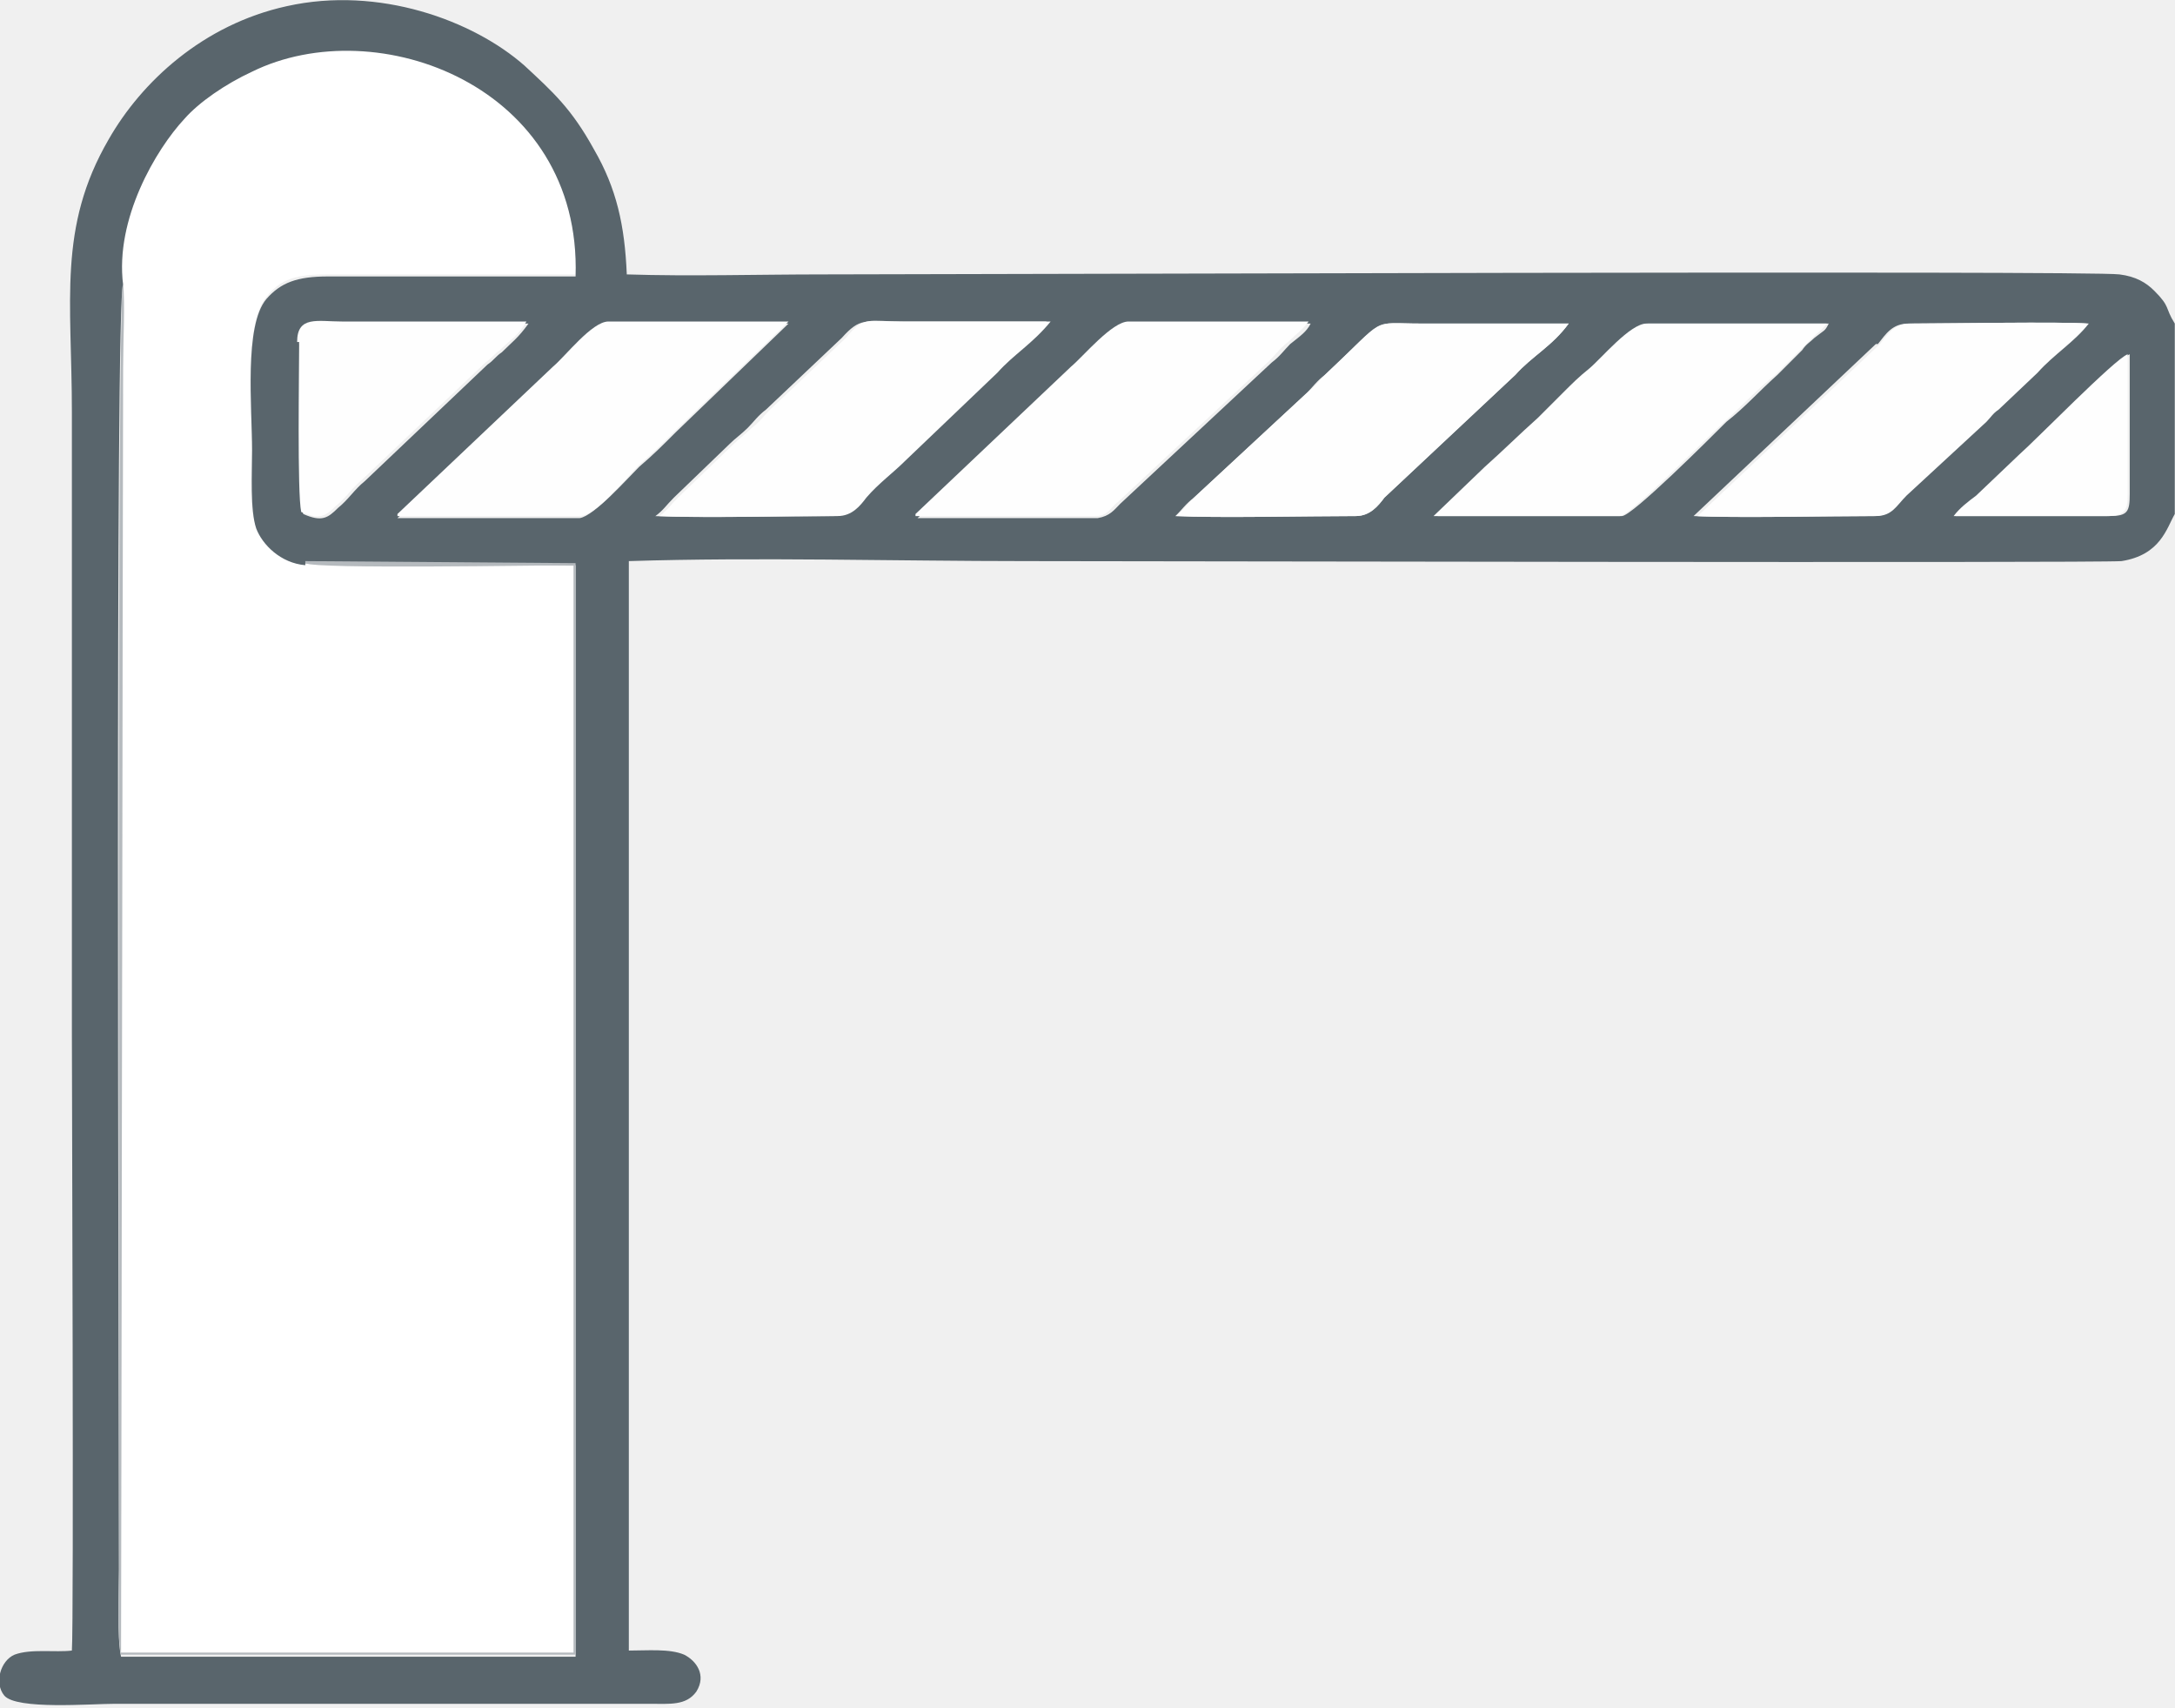
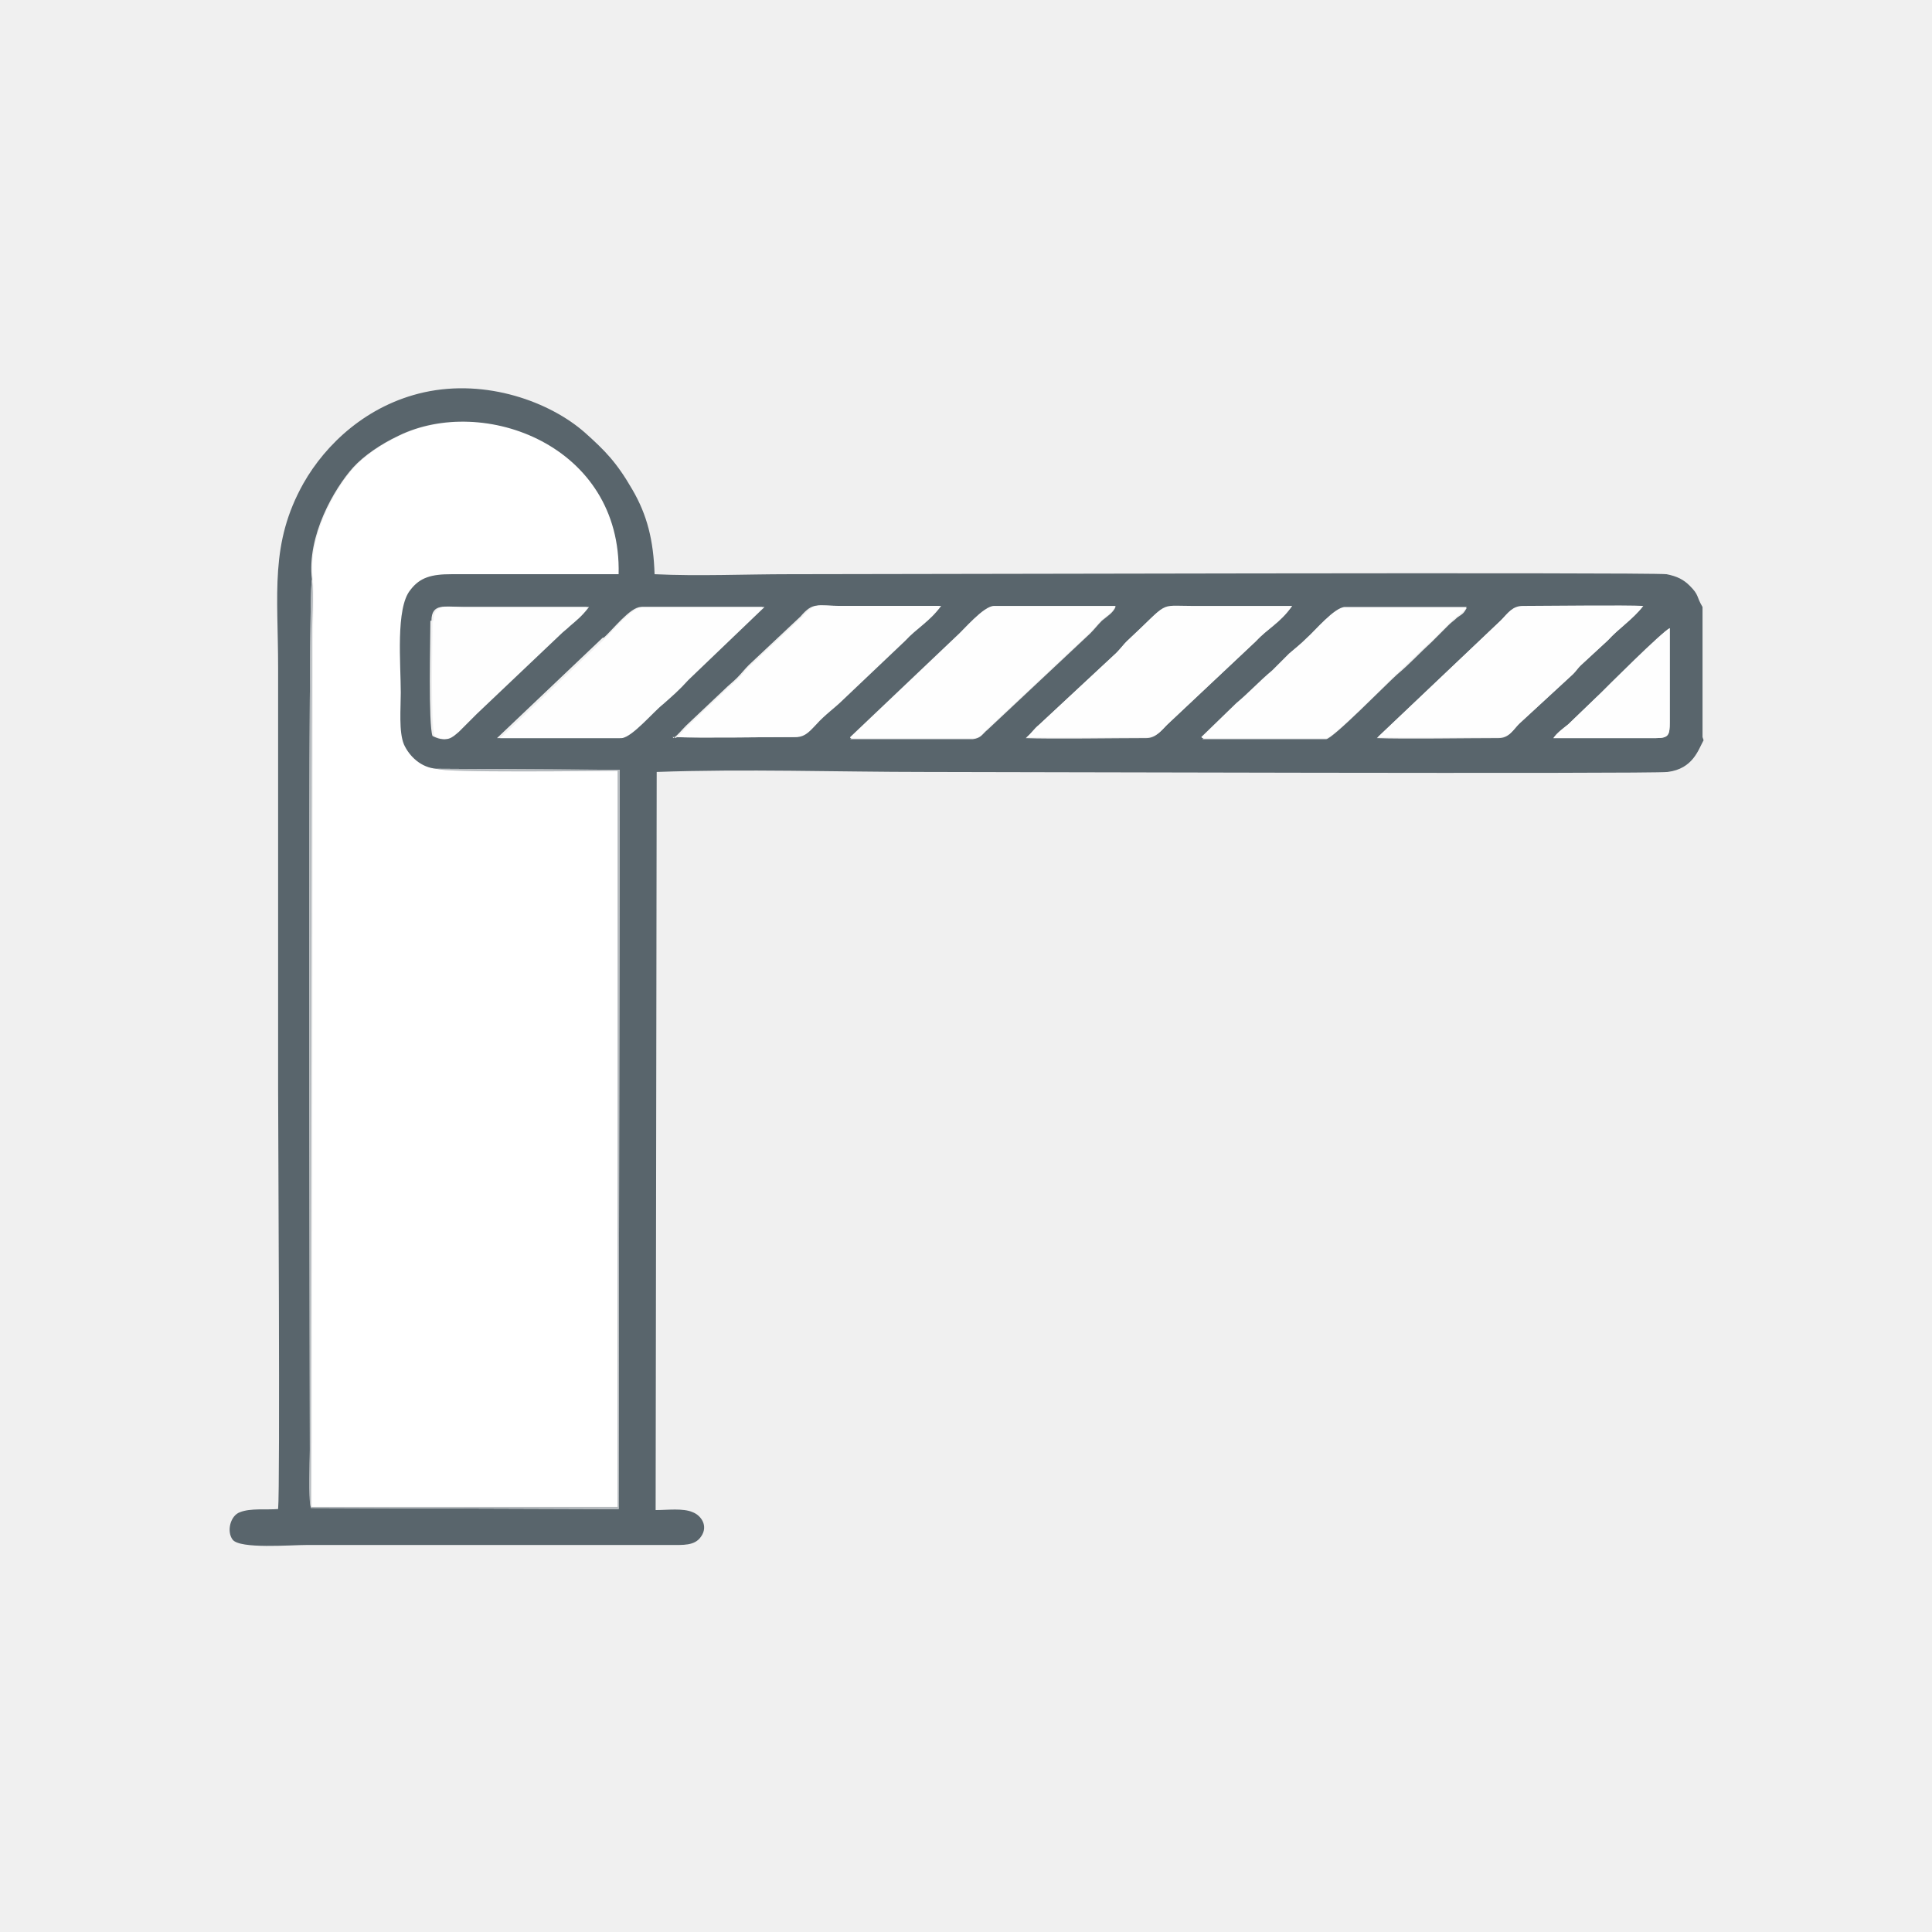
- <svg xmlns="http://www.w3.org/2000/svg" xml:space="preserve" width="45.721mm" height="35.898mm" version="1.1" style="shape-rendering:geometricPrecision; text-rendering:geometricPrecision; image-rendering:optimizeQuality; fill-rule:evenodd; clip-rule:evenodd" viewBox="0 0 10.62 8.34">
+ <svg xmlns="http://www.w3.org/2000/svg" xml:space="preserve" width="60mm" height="60mm" version="1.1" style="shape-rendering:geometricPrecision; text-rendering:geometricPrecision; image-rendering:optimizeQuality; fill-rule:evenodd; clip-rule:evenodd" viewBox="0 0 18.27 18.27">
  <defs>
    <style type="text/css">
   
+     .fil4 {fill:none}
    .fil1 {fill:#59656C}
    .fil3 {fill:#B5BABE}
    .fil2 {fill:#FEFEFE}
    .fil0 {fill:white}
   
  </style>
  </defs>
  <g id="Слой_x0020_1">
-     <path class="fil0" d="M0.6 1.38c0.01,0.11 -0,0.3 -0,0.42l-0.01 6.27 2.21 0 0 -5.31c-0.16,0 -1.26,0.02 -1.31,-0.01 -0.12,-0.01 -0.2,-0.09 -0.24,-0.18 -0.04,-0.09 -0.02,-0.27 -0.02,-0.38 0,-0.2 -0.04,-0.61 0.07,-0.74 0.07,-0.09 0.15,-0.11 0.3,-0.11l1.21 0c0.03,-0.93 -0.97,-1.3 -1.58,-1 -0.13,0.06 -0.25,0.15 -0.33,0.23 -0.14,0.15 -0.34,0.49 -0.3,0.81z" />
-     <path class="fil1" d="M9.55 2.52c0.03,-0.04 0.07,-0.07 0.11,-0.1l0.21 -0.2c0.08,-0.07 0.47,-0.47 0.53,-0.49l0 0.68c-0,0.09 -0.01,0.11 -0.1,0.11l-0.74 -0zm-3.81 -0c0.03,-0.03 0.05,-0.06 0.09,-0.09l0.55 -0.51c0.03,-0.03 0.05,-0.06 0.09,-0.09 0.31,-0.29 0.22,-0.25 0.47,-0.25 0.24,0 0.48,0 0.72,0 -0.08,0.11 -0.18,0.16 -0.26,0.25l-0.64 0.6c-0.03,0.04 -0.07,0.09 -0.14,0.09 -0.22,0 -0.68,0.01 -0.88,-0zm-2.54 0c0.04,-0.03 0.05,-0.05 0.09,-0.09l0.27 -0.26c0.03,-0.03 0.06,-0.05 0.09,-0.08 0.03,-0.03 0.05,-0.06 0.09,-0.09l0.37 -0.35c0.09,-0.1 0.11,-0.08 0.28,-0.08 0.24,0 0.48,0 0.72,0 -0.08,0.11 -0.17,0.16 -0.26,0.25l-0.45 0.43c-0.06,0.06 -0.13,0.11 -0.19,0.18 -0.03,0.04 -0.07,0.09 -0.14,0.09 -0.23,0 -0.67,0.01 -0.88,-0zm-1.74 -0.84c0,-0.13 0.1,-0.1 0.22,-0.1l0.9 0c-0.05,0.07 -0.08,0.09 -0.13,0.14 -0.03,0.02 -0.04,0.04 -0.07,0.06l-0.6 0.57c-0.05,0.04 -0.08,0.09 -0.13,0.13 -0.05,0.05 -0.08,0.07 -0.17,0.03 -0.03,-0.08 -0.01,-0.69 -0.01,-0.83zm7.71 0c0.04,-0.05 0.07,-0.1 0.15,-0.1 0.16,-0 0.75,-0.01 0.87,0 -0.08,0.09 -0.17,0.16 -0.25,0.24l-0.19 0.18c-0.02,0.02 -0.03,0.04 -0.06,0.06l-0.39 0.36c-0.04,0.05 -0.07,0.1 -0.15,0.1 -0.22,0 -0.69,0.01 -0.88,-0l0.89 -0.84zm-1.91 0.6c0.09,-0.08 0.17,-0.16 0.26,-0.24l0.12 -0.12c0.05,-0.04 0.09,-0.07 0.13,-0.12 0.06,-0.05 0.2,-0.22 0.28,-0.22l0.88 0c-0.02,0.04 -0.02,0.03 -0.07,0.07 -0.02,0.02 -0.04,0.03 -0.06,0.06l-0.12 0.12c-0.09,0.08 -0.16,0.16 -0.25,0.23 -0.08,0.08 -0.46,0.46 -0.51,0.46l-0.9 -0 0.25 -0.24zm-2.02 -0.48c0.06,-0.05 0.2,-0.22 0.28,-0.22l0.88 0c-0.02,0.04 -0.05,0.06 -0.1,0.1 -0.03,0.03 -0.05,0.06 -0.09,0.09l-0.74 0.69c-0.03,0.03 -0.05,0.06 -0.11,0.07l-0.88 -0 0.76 -0.72zm-2.54 -0c0.06,-0.05 0.19,-0.22 0.27,-0.22l0.88 0 -0.55 0.53c-0.07,0.07 -0.11,0.11 -0.18,0.17 -0.06,0.06 -0.22,0.24 -0.29,0.25l-0.89 -0 0.76 -0.72zm-1.21 0.95l1.32 0.01 -0 5.33 -2.22 -0c-0.02,-0.09 -0.01,-0.32 -0.01,-0.42 0,-1.01 -0.02,-6.21 0.02,-6.28 -0.04,-0.32 0.16,-0.66 0.3,-0.81 0.07,-0.08 0.2,-0.17 0.33,-0.23 0.61,-0.3 1.61,0.07 1.58,1l-1.21 -0c-0.15,-0 -0.23,0.03 -0.3,0.11 -0.11,0.13 -0.07,0.53 -0.07,0.74 0,0.11 -0.01,0.29 0.02,0.38 0.03,0.08 0.12,0.17 0.24,0.18zm9.13 -0.23l0 -0.94c-0.05,-0.08 -0.02,-0.08 -0.1,-0.16 -0.04,-0.04 -0.09,-0.07 -0.17,-0.08 -0.14,-0.02 -5.66,-0 -6.33,-0 -0.32,0 -0.65,0.01 -0.96,-0 -0.01,-0.24 -0.05,-0.42 -0.16,-0.61 -0.11,-0.2 -0.2,-0.28 -0.34,-0.41 -0.25,-0.22 -0.71,-0.39 -1.16,-0.29 -0.41,0.09 -0.71,0.37 -0.87,0.65 -0.25,0.43 -0.18,0.79 -0.18,1.33 0,1.01 0,2.02 0,3.03 0,0.22 0.01,2.89 -0,3.02 -0.08,0.01 -0.2,-0.01 -0.28,0.02 -0.07,0.03 -0.1,0.14 -0.05,0.2 0.06,0.07 0.42,0.04 0.54,0.04l2.61 0c0.1,0 0.18,0.01 0.23,-0.06 0.05,-0.08 0,-0.15 -0.06,-0.18 -0.07,-0.03 -0.18,-0.02 -0.27,-0.02l0 -5.32c0.63,-0.02 1.3,-0 1.94,-0 0.42,0 5.23,0.01 5.35,-0 0.19,-0.03 0.22,-0.16 0.26,-0.23z" />
-     <path class="fil2" d="M3.21 2.52c0.21,0.01 0.64,0 0.88,0 0.07,0 0.11,-0.05 0.14,-0.09 0.06,-0.07 0.13,-0.12 0.19,-0.18l0.45 -0.43c0.08,-0.09 0.17,-0.14 0.26,-0.25 -0.24,0 -0.48,0 -0.72,0 -0.17,0 -0.19,-0.03 -0.28,0.08l-0.37 0.35c-0.03,0.03 -0.05,0.06 -0.09,0.09 -0.03,0.03 -0.06,0.05 -0.09,0.08l-0.27 0.26c-0.04,0.04 -0.05,0.06 -0.09,0.09z" />
-     <path class="fil2" d="M5.74 2.52c0.2,0.01 0.65,0 0.88,0 0.07,0 0.11,-0.05 0.14,-0.09l0.64 -0.6c0.08,-0.09 0.18,-0.14 0.26,-0.25 -0.24,0 -0.48,0 -0.72,0 -0.26,-0 -0.16,-0.04 -0.47,0.25 -0.03,0.03 -0.05,0.06 -0.09,0.09l-0.55 0.51c-0.03,0.03 -0.05,0.06 -0.09,0.09z" />
-     <path class="fil2" d="M8.28 2.52c0.19,0.01 0.66,0 0.88,0 0.08,0 0.1,-0.05 0.15,-0.1l0.39 -0.36c0.02,-0.02 0.03,-0.04 0.06,-0.06l0.19 -0.18c0.08,-0.09 0.18,-0.15 0.25,-0.24 -0.12,-0.01 -0.71,-0 -0.87,-0 -0.08,0 -0.11,0.05 -0.15,0.1l-0.89 0.84z" />
-     <path class="fil2" d="M7.01 2.52l0.9 0c0.05,0 0.43,-0.39 0.51,-0.46 0.09,-0.08 0.16,-0.16 0.25,-0.23l0.12 -0.12c0.02,-0.02 0.04,-0.04 0.06,-0.06 0.04,-0.04 0.04,-0.03 0.07,-0.07l-0.88 -0c-0.08,0 -0.22,0.17 -0.28,0.22 -0.05,0.04 -0.08,0.07 -0.13,0.12l-0.12 0.12c-0.09,0.08 -0.17,0.16 -0.26,0.24l-0.25 0.24z" />
-     <path class="fil2" d="M4.47 2.52l0.88 0c0.06,-0 0.07,-0.04 0.11,-0.07l0.74 -0.69c0.03,-0.03 0.05,-0.06 0.09,-0.09 0.04,-0.04 0.07,-0.06 0.1,-0.1l-0.88 -0c-0.08,0 -0.22,0.17 -0.28,0.22l-0.76 0.72z" />
-     <path class="fil2" d="M1.94 2.52l0.89 0c0.08,-0 0.23,-0.19 0.29,-0.25 0.07,-0.06 0.11,-0.1 0.18,-0.17l0.55 -0.53 -0.88 -0c-0.08,0 -0.21,0.17 -0.27,0.22l-0.76 0.72z" />
-     <path class="fil2" d="M1.46 1.67c0,0.13 -0.01,0.74 0.01,0.83 0.09,0.04 0.12,0.02 0.17,-0.03 0.05,-0.04 0.08,-0.09 0.13,-0.13l0.6 -0.57c0.03,-0.02 0.04,-0.04 0.07,-0.06 0.05,-0.05 0.09,-0.07 0.13,-0.14l-0.9 0c-0.12,-0 -0.22,-0.03 -0.22,0.1z" />
-     <path class="fil2" d="M9.55 2.52l0.74 0c0.09,0 0.1,-0.03 0.1,-0.11l-0 -0.68c-0.06,0.02 -0.45,0.42 -0.53,0.49l-0.21 0.2c-0.04,0.03 -0.08,0.06 -0.11,0.1z" />
-     <path class="fil3" d="M1.49 2.75c0.05,0.03 1.15,0.01 1.31,0.01l0 5.31 -2.21 0 0.01 -6.27c0,-0.12 0.01,-0.32 0,-0.42 -0.03,0.06 -0.02,5.26 -0.02,6.28 0,0.1 -0.01,0.33 0.01,0.42l2.22 0 0 -5.33 -1.32 -0.01z" />
+     <g id="_4611505632">
+       <path class="fil0" d="M2.96 5.48c0.01,0.14 -0,0.4 -0,0.55l-0.01 8.22 2.9 0 0 -6.96c-0.21,0 -1.65,0.02 -1.71,-0.02 -0.15,-0.01 -0.27,-0.12 -0.31,-0.23 -0.05,-0.12 -0.03,-0.35 -0.03,-0.49 0,-0.27 -0.05,-0.8 0.09,-0.97 0.1,-0.12 0.2,-0.15 0.39,-0.15l1.58 0c0.04,-1.22 -1.27,-1.7 -2.08,-1.31 -0.17,0.08 -0.33,0.19 -0.43,0.3 -0.18,0.2 -0.44,0.65 -0.39,1.06z" />
+       <path class="fil1" d="M14.69 6.98c0.03,-0.05 0.09,-0.09 0.14,-0.13l0.27 -0.26c0.11,-0.09 0.62,-0.61 0.69,-0.65l0 0.89c-0,0.12 -0.01,0.15 -0.13,0.15l-0.97 -0zm-4.99 -0c0.05,-0.04 0.07,-0.08 0.12,-0.12l0.72 -0.67c0.05,-0.04 0.07,-0.08 0.11,-0.12 0.41,-0.38 0.28,-0.33 0.62,-0.33 0.31,0 0.63,0 0.94,0 -0.1,0.15 -0.23,0.21 -0.34,0.33l-0.84 0.79c-0.05,0.05 -0.1,0.12 -0.19,0.12 -0.29,0 -0.89,0.01 -1.15,-0zm-3.33 0c0.05,-0.04 0.07,-0.07 0.12,-0.12l0.36 -0.34c0.04,-0.04 0.08,-0.07 0.12,-0.11 0.04,-0.04 0.07,-0.08 0.11,-0.12l0.49 -0.46c0.12,-0.14 0.15,-0.1 0.37,-0.1 0.31,0 0.63,0 0.94,0 -0.11,0.15 -0.23,0.21 -0.34,0.33l-0.59 0.56c-0.07,0.08 -0.17,0.14 -0.25,0.23 -0.05,0.05 -0.1,0.12 -0.19,0.12 -0.31,0 -0.87,0.01 -1.15,-0zm-2.29 -1.11c0,-0.17 0.13,-0.13 0.28,-0.13l1.19 0c-0.06,0.09 -0.11,0.12 -0.18,0.18 -0.03,0.03 -0.06,0.05 -0.09,0.08l-0.79 0.75c-0.06,0.06 -0.11,0.11 -0.17,0.17 -0.07,0.06 -0.11,0.1 -0.23,0.04 -0.04,-0.11 -0.02,-0.91 -0.02,-1.09zm10.11 0c0.06,-0.06 0.1,-0.13 0.2,-0.13 0.21,-0 0.99,-0.01 1.14,0 -0.1,0.12 -0.23,0.21 -0.33,0.32l-0.26 0.24c-0.03,0.03 -0.04,0.05 -0.07,0.08l-0.51 0.47c-0.06,0.06 -0.09,0.13 -0.19,0.13 -0.29,0 -0.9,0.01 -1.15,-0l1.17 -1.11zm-2.5 0.79c0.12,-0.1 0.22,-0.21 0.34,-0.31l0.16 -0.16c0.06,-0.06 0.11,-0.1 0.17,-0.15 0.07,-0.07 0.26,-0.29 0.36,-0.29l1.15 0c-0.03,0.05 -0.03,0.05 -0.09,0.09 -0.03,0.03 -0.05,0.04 -0.08,0.07l-0.16 0.16c-0.11,0.1 -0.21,0.21 -0.33,0.31 -0.11,0.1 -0.61,0.61 -0.67,0.61l-1.17 -0 0.33 -0.32zm-2.65 -0.63c0.07,-0.07 0.26,-0.29 0.36,-0.29l1.15 0c-0.03,0.06 -0.07,0.08 -0.13,0.13 -0.04,0.04 -0.07,0.08 -0.11,0.12l-0.97 0.91c-0.05,0.04 -0.06,0.08 -0.14,0.09l-1.16 -0 1 -0.95zm-3.33 -0c0.08,-0.07 0.25,-0.29 0.35,-0.29l1.15 0 -0.72 0.69c-0.09,0.1 -0.15,0.14 -0.24,0.23 -0.08,0.07 -0.29,0.32 -0.39,0.32l-1.16 -0 1 -0.95zm-1.58 1.24l1.73 0.01 -0.01 6.99 -2.91 -0.01c-0.02,-0.12 -0.01,-0.42 -0.01,-0.55 0,-1.33 -0.02,-8.15 0.02,-8.23 -0.05,-0.41 0.21,-0.86 0.39,-1.06 0.1,-0.11 0.26,-0.22 0.43,-0.3 0.8,-0.39 2.11,0.09 2.08,1.31l-1.58 -0c-0.19,-0 -0.3,0.03 -0.39,0.15 -0.14,0.17 -0.09,0.7 -0.09,0.97 0,0.15 -0.02,0.37 0.03,0.49 0.05,0.11 0.16,0.22 0.31,0.23zm11.97 -0.3l0 -1.23c-0.06,-0.1 -0.03,-0.11 -0.12,-0.2 -0.06,-0.06 -0.12,-0.09 -0.22,-0.11 -0.19,-0.02 -7.43,-0 -8.3,-0 -0.41,0 -0.86,0.02 -1.27,-0 -0.01,-0.32 -0.07,-0.56 -0.21,-0.8 -0.15,-0.26 -0.26,-0.37 -0.45,-0.54 -0.33,-0.29 -0.93,-0.51 -1.52,-0.38 -0.54,0.12 -0.93,0.49 -1.14,0.86 -0.32,0.57 -0.24,1.04 -0.24,1.75 0,1.33 0,2.65 0,3.98 0,0.28 0.02,3.78 -0,3.97 -0.11,0.01 -0.26,-0.01 -0.36,0.03 -0.09,0.03 -0.13,0.18 -0.07,0.26 0.07,0.09 0.54,0.05 0.71,0.05l3.42 0c0.13,0 0.24,0.01 0.3,-0.08 0.07,-0.1 0,-0.2 -0.08,-0.23 -0.09,-0.04 -0.24,-0.02 -0.35,-0.02l0.01 -6.98c0.83,-0.03 1.71,-0 2.54,-0 0.55,0 6.86,0.02 7.02,-0 0.24,-0.03 0.29,-0.21 0.34,-0.3z" />
+       <path class="fil2" d="M6.38 6.97c0.28,0.01 0.84,0 1.15,0 0.09,0 0.14,-0.07 0.19,-0.12 0.08,-0.09 0.18,-0.16 0.25,-0.23l0.59 -0.56c0.11,-0.12 0.23,-0.18 0.34,-0.33 -0.31,0 -0.63,0 -0.94,0 -0.23,0 -0.25,-0.04 -0.37,0.1l-0.49 0.46c-0.05,0.04 -0.07,0.08 -0.11,0.12 -0.04,0.04 -0.08,0.07 -0.12,0.11l-0.36 0.34c-0.05,0.05 -0.07,0.08 -0.12,0.12z" />
+       <path class="fil2" d="M9.7 6.97c0.26,0.01 0.86,0 1.15,0 0.09,0 0.14,-0.07 0.19,-0.12l0.84 -0.79c0.11,-0.12 0.23,-0.18 0.34,-0.33 -0.31,0 -0.63,0 -0.94,0 -0.34,-0 -0.21,-0.05 -0.62,0.33 -0.04,0.04 -0.07,0.08 -0.11,0.12l-0.72 0.67c-0.05,0.04 -0.07,0.08 -0.12,0.12z" />
+       <path class="fil2" d="M13.03 6.97c0.25,0.01 0.86,0 1.15,0 0.1,0 0.13,-0.07 0.19,-0.13l0.51 -0.47c0.03,-0.03 0.04,-0.05 0.07,-0.08l0.26 -0.24c0.1,-0.11 0.23,-0.19 0.33,-0.32 -0.15,-0.01 -0.93,-0 -1.14,-0 -0.1,0 -0.14,0.07 -0.2,0.13l-1.17 1.11z" />
+       <path class="fil2" d="M11.37 6.98l1.17 0c0.07,0 0.56,-0.51 0.67,-0.61 0.11,-0.1 0.21,-0.21 0.33,-0.31l0.16 -0.16c0.03,-0.03 0.05,-0.05 0.08,-0.07 0.05,-0.05 0.06,-0.04 0.09,-0.09l-1.15 -0c-0.1,0 -0.29,0.23 -0.36,0.29 -0.06,0.06 -0.11,0.1 -0.17,0.15l-0.16 0.16c-0.12,0.1 -0.22,0.21 -0.34,0.31l-0.33 0.32z" />
+       <path class="fil2" d="M8.04 6.98l1.16 0c0.08,-0 0.09,-0.05 0.14,-0.09l0.97 -0.91c0.04,-0.04 0.07,-0.08 0.11,-0.12 0.06,-0.05 0.1,-0.07 0.13,-0.13l-1.15 -0c-0.1,0 -0.29,0.23 -0.36,0.29l-1 0.95z" />
+       <path class="fil2" d="M4.72 6.98l1.16 0c0.1,-0.01 0.3,-0.25 0.39,-0.32 0.09,-0.08 0.15,-0.13 0.24,-0.23l0.72 -0.69 -1.15 -0c-0.1,0 -0.28,0.22 -0.35,0.29l-1 0.95z" />
+       <path class="fil2" d="M4.09 5.87c0,0.18 -0.02,0.97 0.02,1.09 0.12,0.06 0.16,0.02 0.23,-0.04 0.06,-0.06 0.11,-0.11 0.17,-0.17l0.79 -0.75c0.03,-0.03 0.06,-0.05 0.09,-0.08 0.07,-0.06 0.11,-0.09 0.18,-0.18l-1.19 0c-0.15,-0 -0.28,-0.04 -0.28,0.13z" />
+       <path class="fil2" d="M14.69 6.98l0.97 0c0.12,0 0.13,-0.03 0.13,-0.15l-0 -0.89c-0.07,0.03 -0.59,0.55 -0.69,0.65l-0.27 0.26c-0.05,0.04 -0.1,0.08 -0.14,0.13z" />
+       <path class="fil3" d="M4.13 7.27c0.06,0.04 1.51,0.02 1.71,0.02l0 6.96 -2.9 0 0.01 -8.22c0,-0.16 0.02,-0.41 0,-0.55 -0.04,0.08 -0.02,6.9 -0.02,8.23 0,0.14 -0.02,0.43 0.01,0.55l2.91 0.01 0.01 -6.99 -1.73 -0.01z" />
+     </g>
+     <rect class="fil4" x="-0" width="18.27" height="18.27" />
  </g>
</svg>
